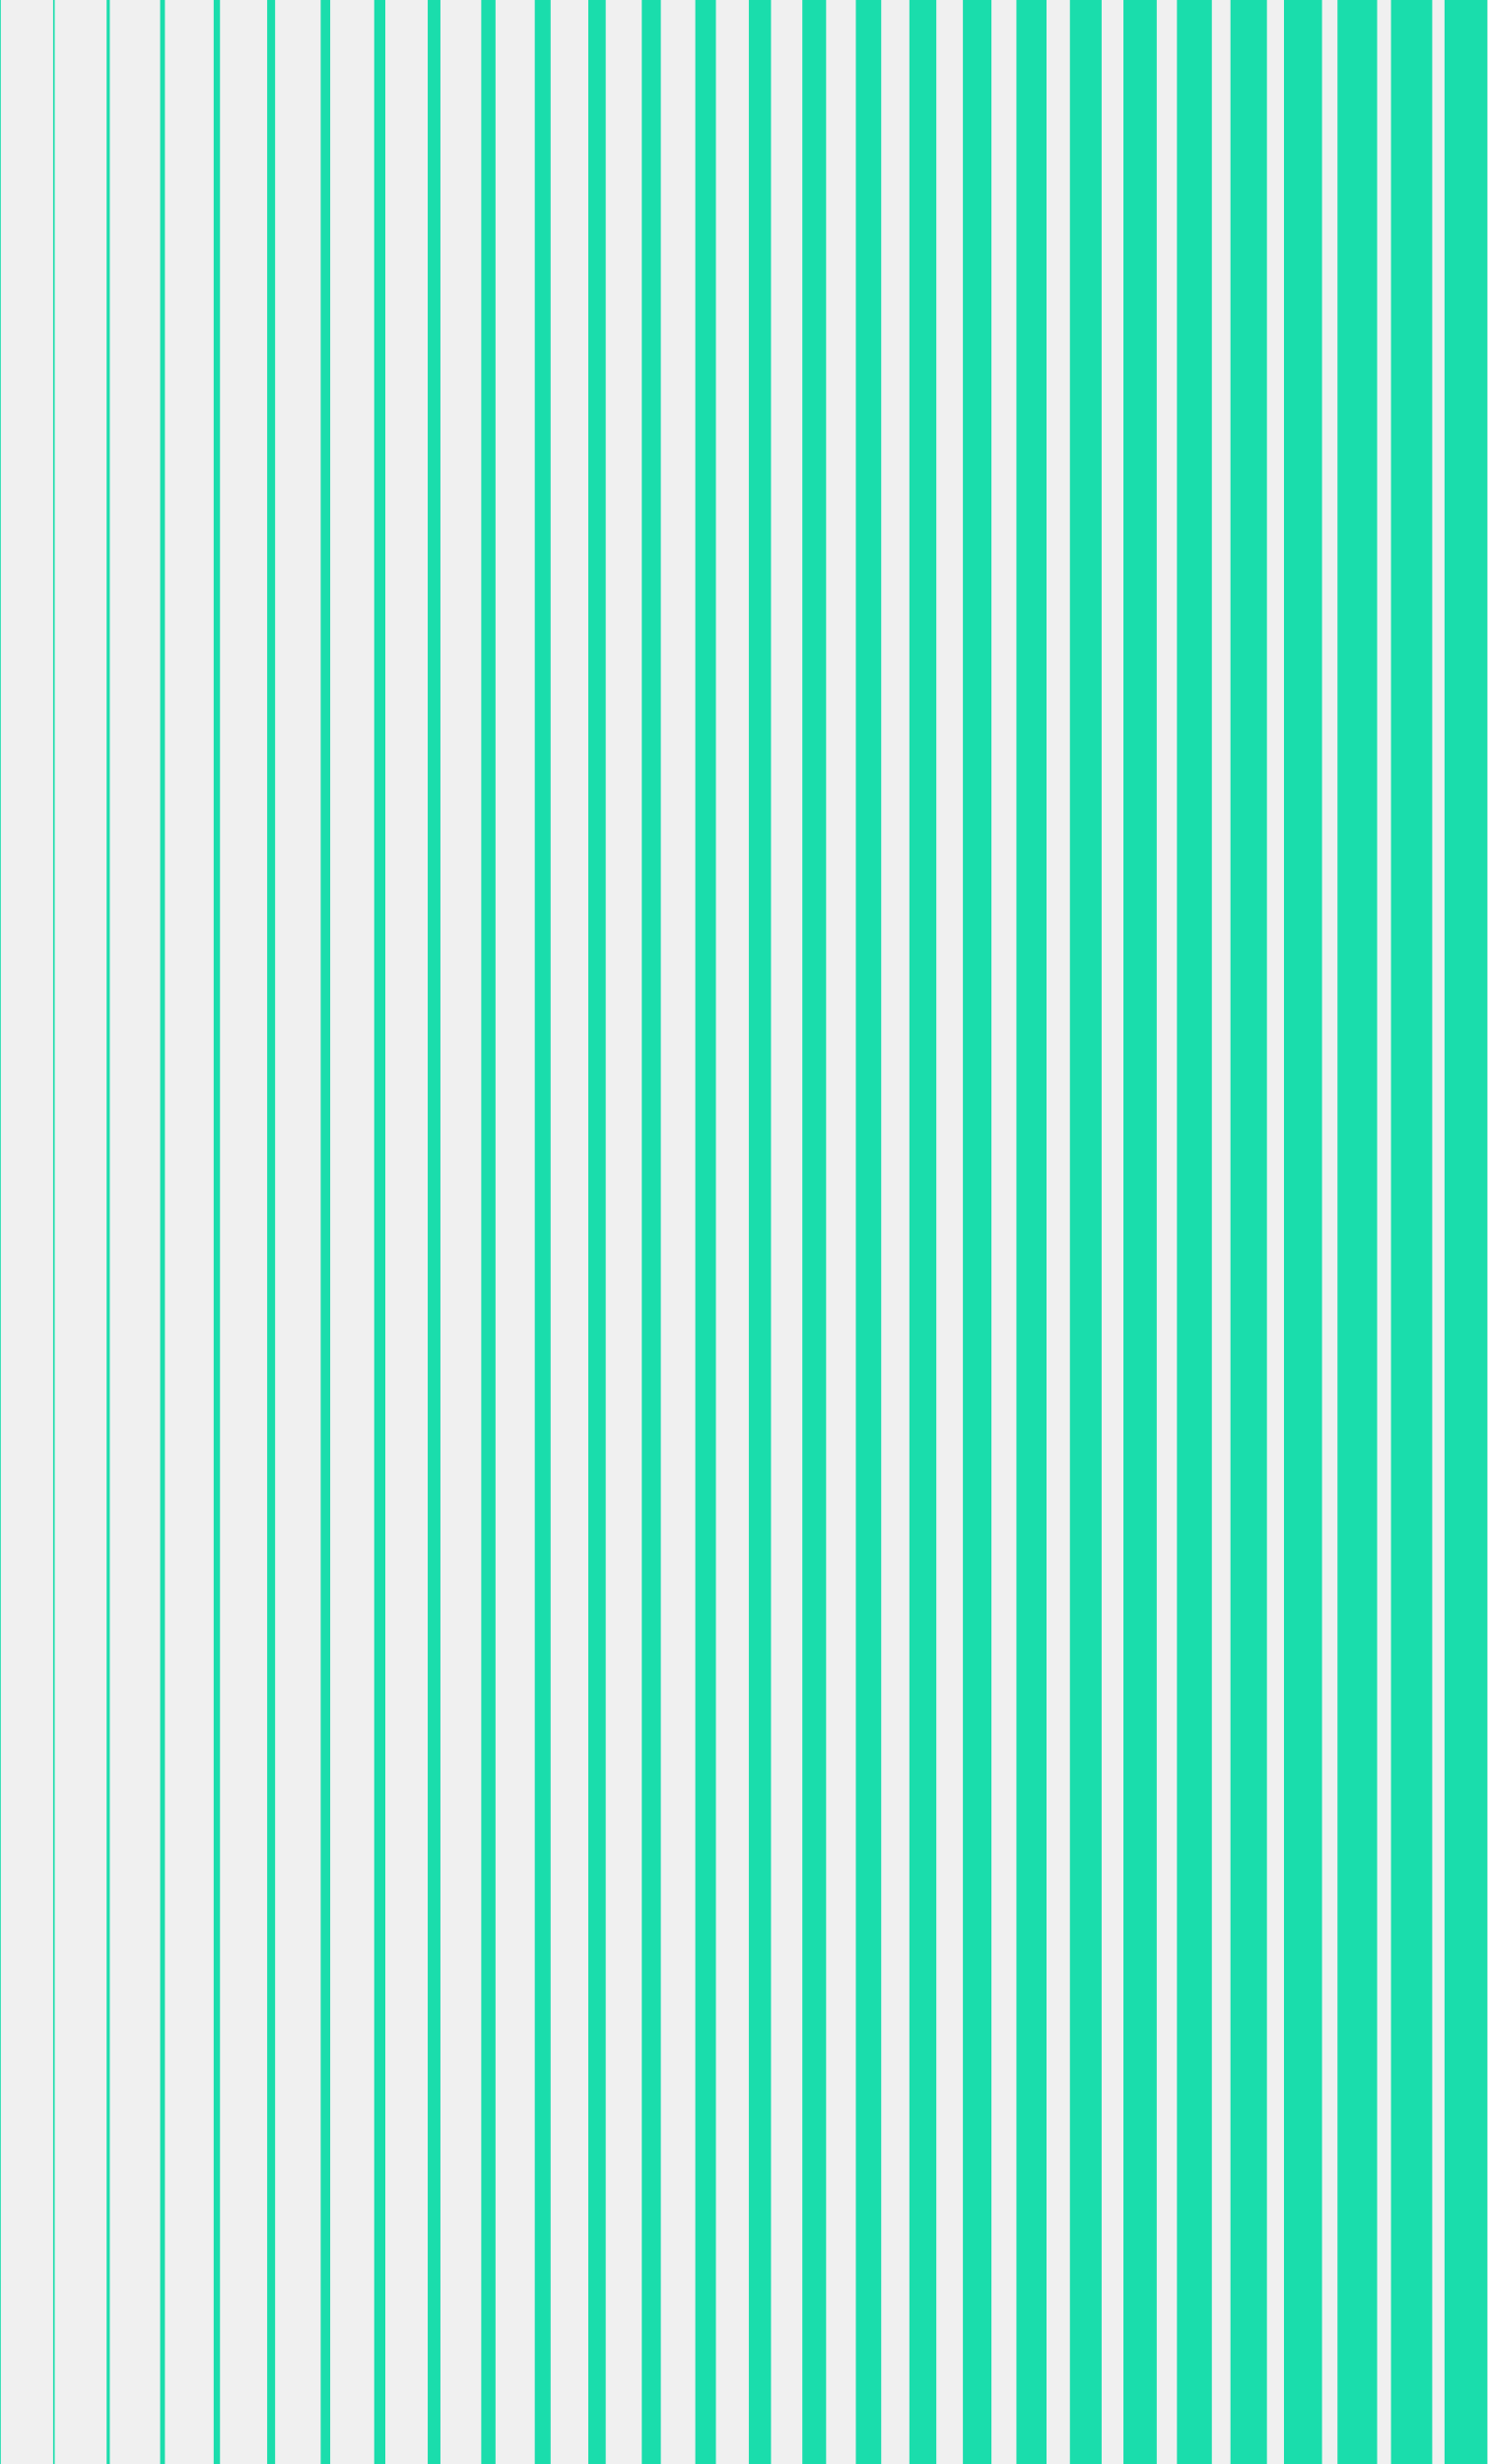
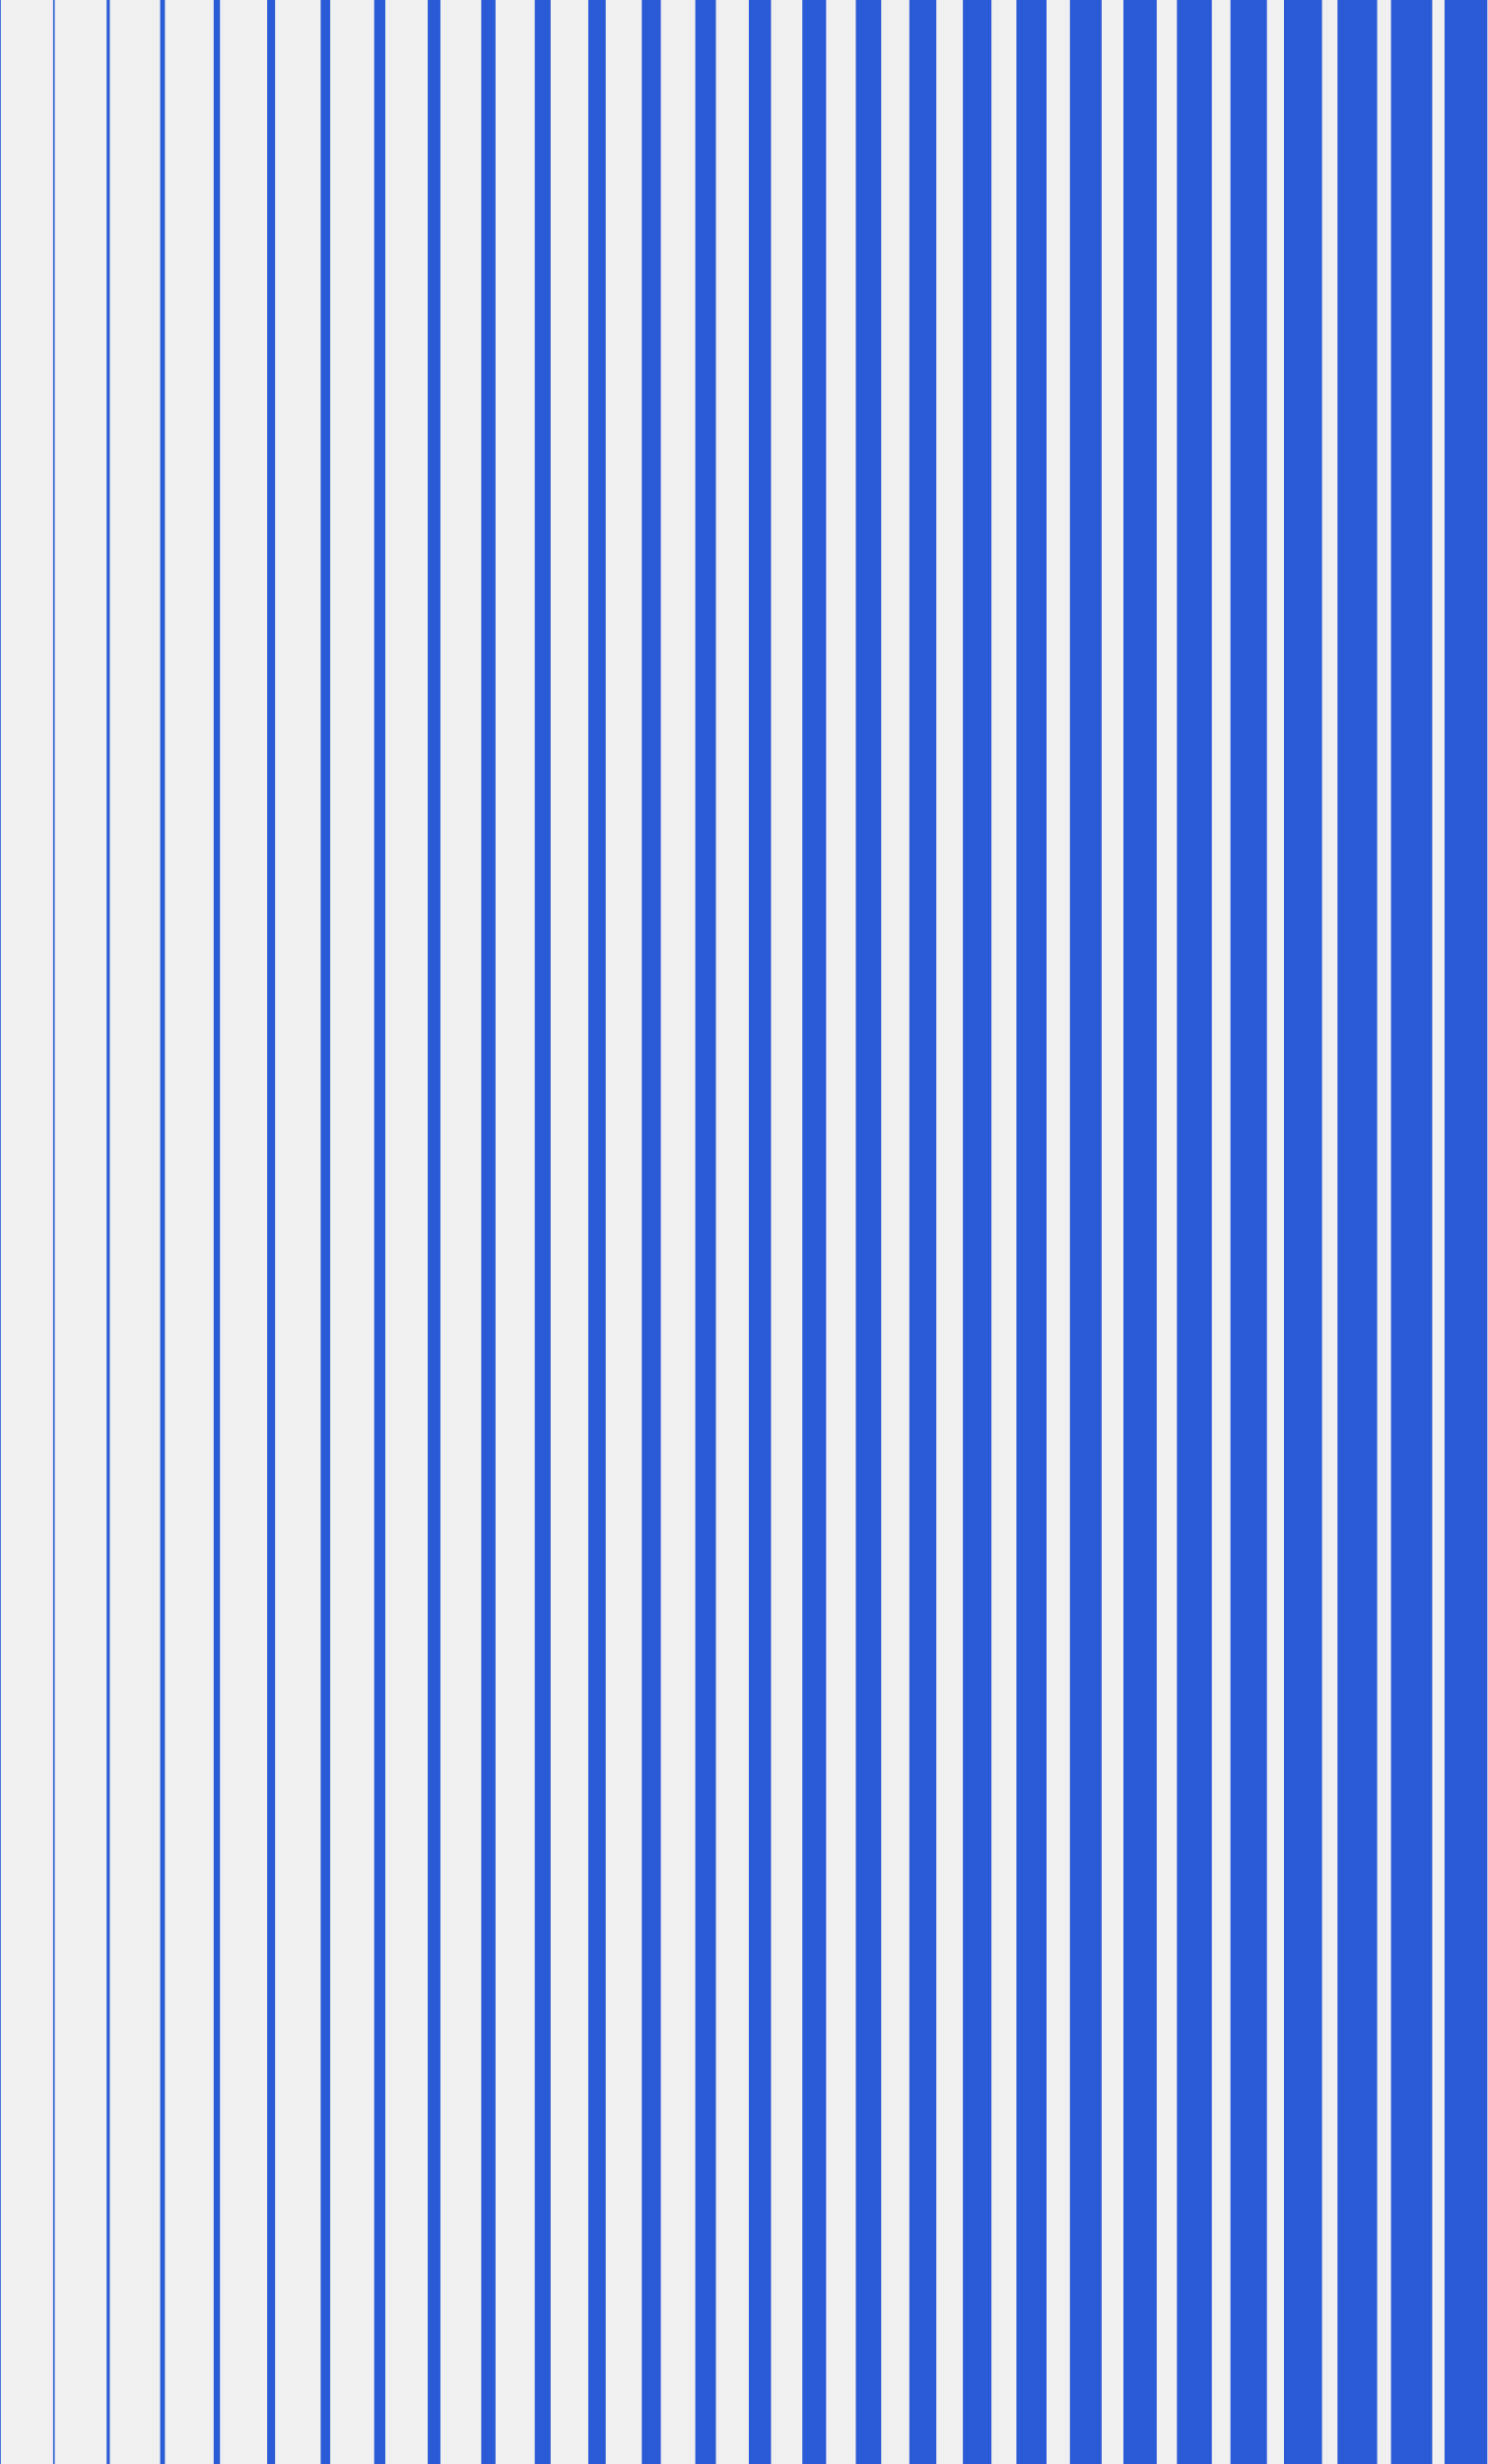
<svg xmlns="http://www.w3.org/2000/svg" class="vertical-bars" width="259" height="429" viewBox="0 0 259 429" fill="none">
  <g clip-path="url(#clip0_638_7277)">
-     <path d="M9.526 0H9.25V429H9.526V0Z" fill="#1ADDAC" />
-     <path d="M0.139 0H0V429H0.139V0Z" fill="#1ADDAC" />
-     <path d="M19.122 0H18.57V429H19.122V0Z" fill="#1ADDAC" />
-     <path d="M28.717 0H27.889V429H28.717V0Z" fill="#1ADDAC" />
-     <path d="M38.311 0H37.207V429H38.311V0Z" fill="#1ADDAC" />
-     <path d="M47.906 0H46.525V429H47.906V0Z" fill="#1ADDAC" />
-     <path d="M57.502 0H55.846V429H57.502V0Z" fill="#1ADDAC" />
-     <path d="M67.097 0H65.164V429H67.097V0Z" fill="#1ADDAC" />
-     <path d="M76.693 0H74.484V429H76.693V0Z" fill="#1ADDAC" />
-     <path d="M86.287 0H83.803V429H86.287V0Z" fill="#1ADDAC" />
-     <path d="M95.884 0H93.123V429H95.884V0Z" fill="#1ADDAC" />
-     <path d="M105.478 0H102.441V429H105.478V0Z" fill="#1ADDAC" />
-     <path d="M115.073 0H111.76V429H115.073V0Z" fill="#1ADDAC" />
-     <path d="M124.667 0H121.078V429H124.667V0Z" fill="#1ADDAC" />
-     <path d="M134.263 0H130.398V429H134.263V0Z" fill="#1ADDAC" />
-     <path d="M143.858 0H139.717V429H143.858V0Z" fill="#1ADDAC" />
-     <path d="M153.452 0H149.035V429H153.452V0Z" fill="#1ADDAC" />
-     <path d="M163.049 0H158.355V429H163.049V0Z" fill="#1ADDAC" />
-     <path d="M172.645 0H167.676V429H172.645V0Z" fill="#1ADDAC" />
-     <path d="M182.239 0H176.994V429H182.239V0Z" fill="#1ADDAC" />
-     <path d="M191.834 0H186.312V429H191.834V0Z" fill="#1ADDAC" />
-     <path d="M201.43 0H195.633V429H201.43V0Z" fill="#1ADDAC" />
-     <path d="M211.025 0H204.951V429H211.025V0Z" fill="#1ADDAC" />
-     <path d="M220.619 0H214.27V429H220.619V0Z" fill="#1ADDAC" />
-     <path d="M230.214 0H223.588V429H230.214V0Z" fill="#1ADDAC" />
-     <path d="M239.81 0H232.908V429H239.81V0Z" fill="#1ADDAC" />
-     <path d="M249.404 0H242.227V429H249.404V0Z" fill="#1ADDAC" />
-     <path d="M259.001 0H251.547V429H259.001V0Z" fill="#1ADDAC" />
+     <path d="M9.526 0H9.25V429H9.526V0Z" fill="#2A5AD5" />
+     <path d="M0.139 0H0V429H0.139V0Z" fill="#2A5AD5" />
+     <path d="M19.122 0H18.57V429H19.122V0Z" fill="#2A5AD5" />
+     <path d="M28.717 0H27.889V429H28.717V0Z" fill="#2A5AD5" />
+     <path d="M38.311 0H37.207V429H38.311V0Z" fill="#2A5AD5" />
+     <path d="M47.906 0H46.525V429H47.906V0Z" fill="#2A5AD5" />
+     <path d="M57.502 0H55.846V429H57.502V0Z" fill="#2A5AD5" />
+     <path d="M67.097 0H65.164V429H67.097V0Z" fill="#2A5AD5" />
+     <path d="M76.693 0H74.484V429H76.693V0Z" fill="#2A5AD5" />
+     <path d="M86.287 0H83.803V429H86.287V0Z" fill="#2A5AD5" />
+     <path d="M95.884 0H93.123V429H95.884V0Z" fill="#2A5AD5" />
+     <path d="M105.478 0H102.441V429H105.478V0Z" fill="#2A5AD5" />
+     <path d="M115.073 0H111.76V429H115.073V0Z" fill="#2A5AD5" />
+     <path d="M124.667 0H121.078V429H124.667V0Z" fill="#2A5AD5" />
+     <path d="M134.263 0H130.398V429H134.263V0Z" fill="#2A5AD5" />
+     <path d="M143.858 0H139.717V429H143.858V0Z" fill="#2A5AD5" />
+     <path d="M153.452 0H149.035V429H153.452V0Z" fill="#2A5AD5" />
+     <path d="M163.049 0H158.355V429H163.049V0Z" fill="#2A5AD5" />
+     <path d="M172.645 0H167.676V429H172.645V0Z" fill="#2A5AD5" />
+     <path d="M182.239 0H176.994V429H182.239V0Z" fill="#2A5AD5" />
+     <path d="M191.834 0H186.312V429H191.834V0Z" fill="#2A5AD5" />
+     <path d="M201.43 0H195.633V429H201.43V0Z" fill="#2A5AD5" />
+     <path d="M211.025 0H204.951V429H211.025V0Z" fill="#2A5AD5" />
+     <path d="M220.619 0H214.27V429H220.619V0Z" fill="#2A5AD5" />
+     <path d="M230.214 0H223.588V429H230.214V0Z" fill="#2A5AD5" />
+     <path d="M239.81 0H232.908V429H239.81V0Z" fill="#2A5AD5" />
+     <path d="M249.404 0H242.227V429H249.404V0Z" fill="#2A5AD5" />
+     <path d="M259.001 0H251.547V429H259.001V0Z" fill="#2A5AD5" />
  </g>
  <defs>
    <clipPath id="clip0_638_7277">
      <rect width="259" height="429" fill="white" />
    </clipPath>
  </defs>
</svg>
